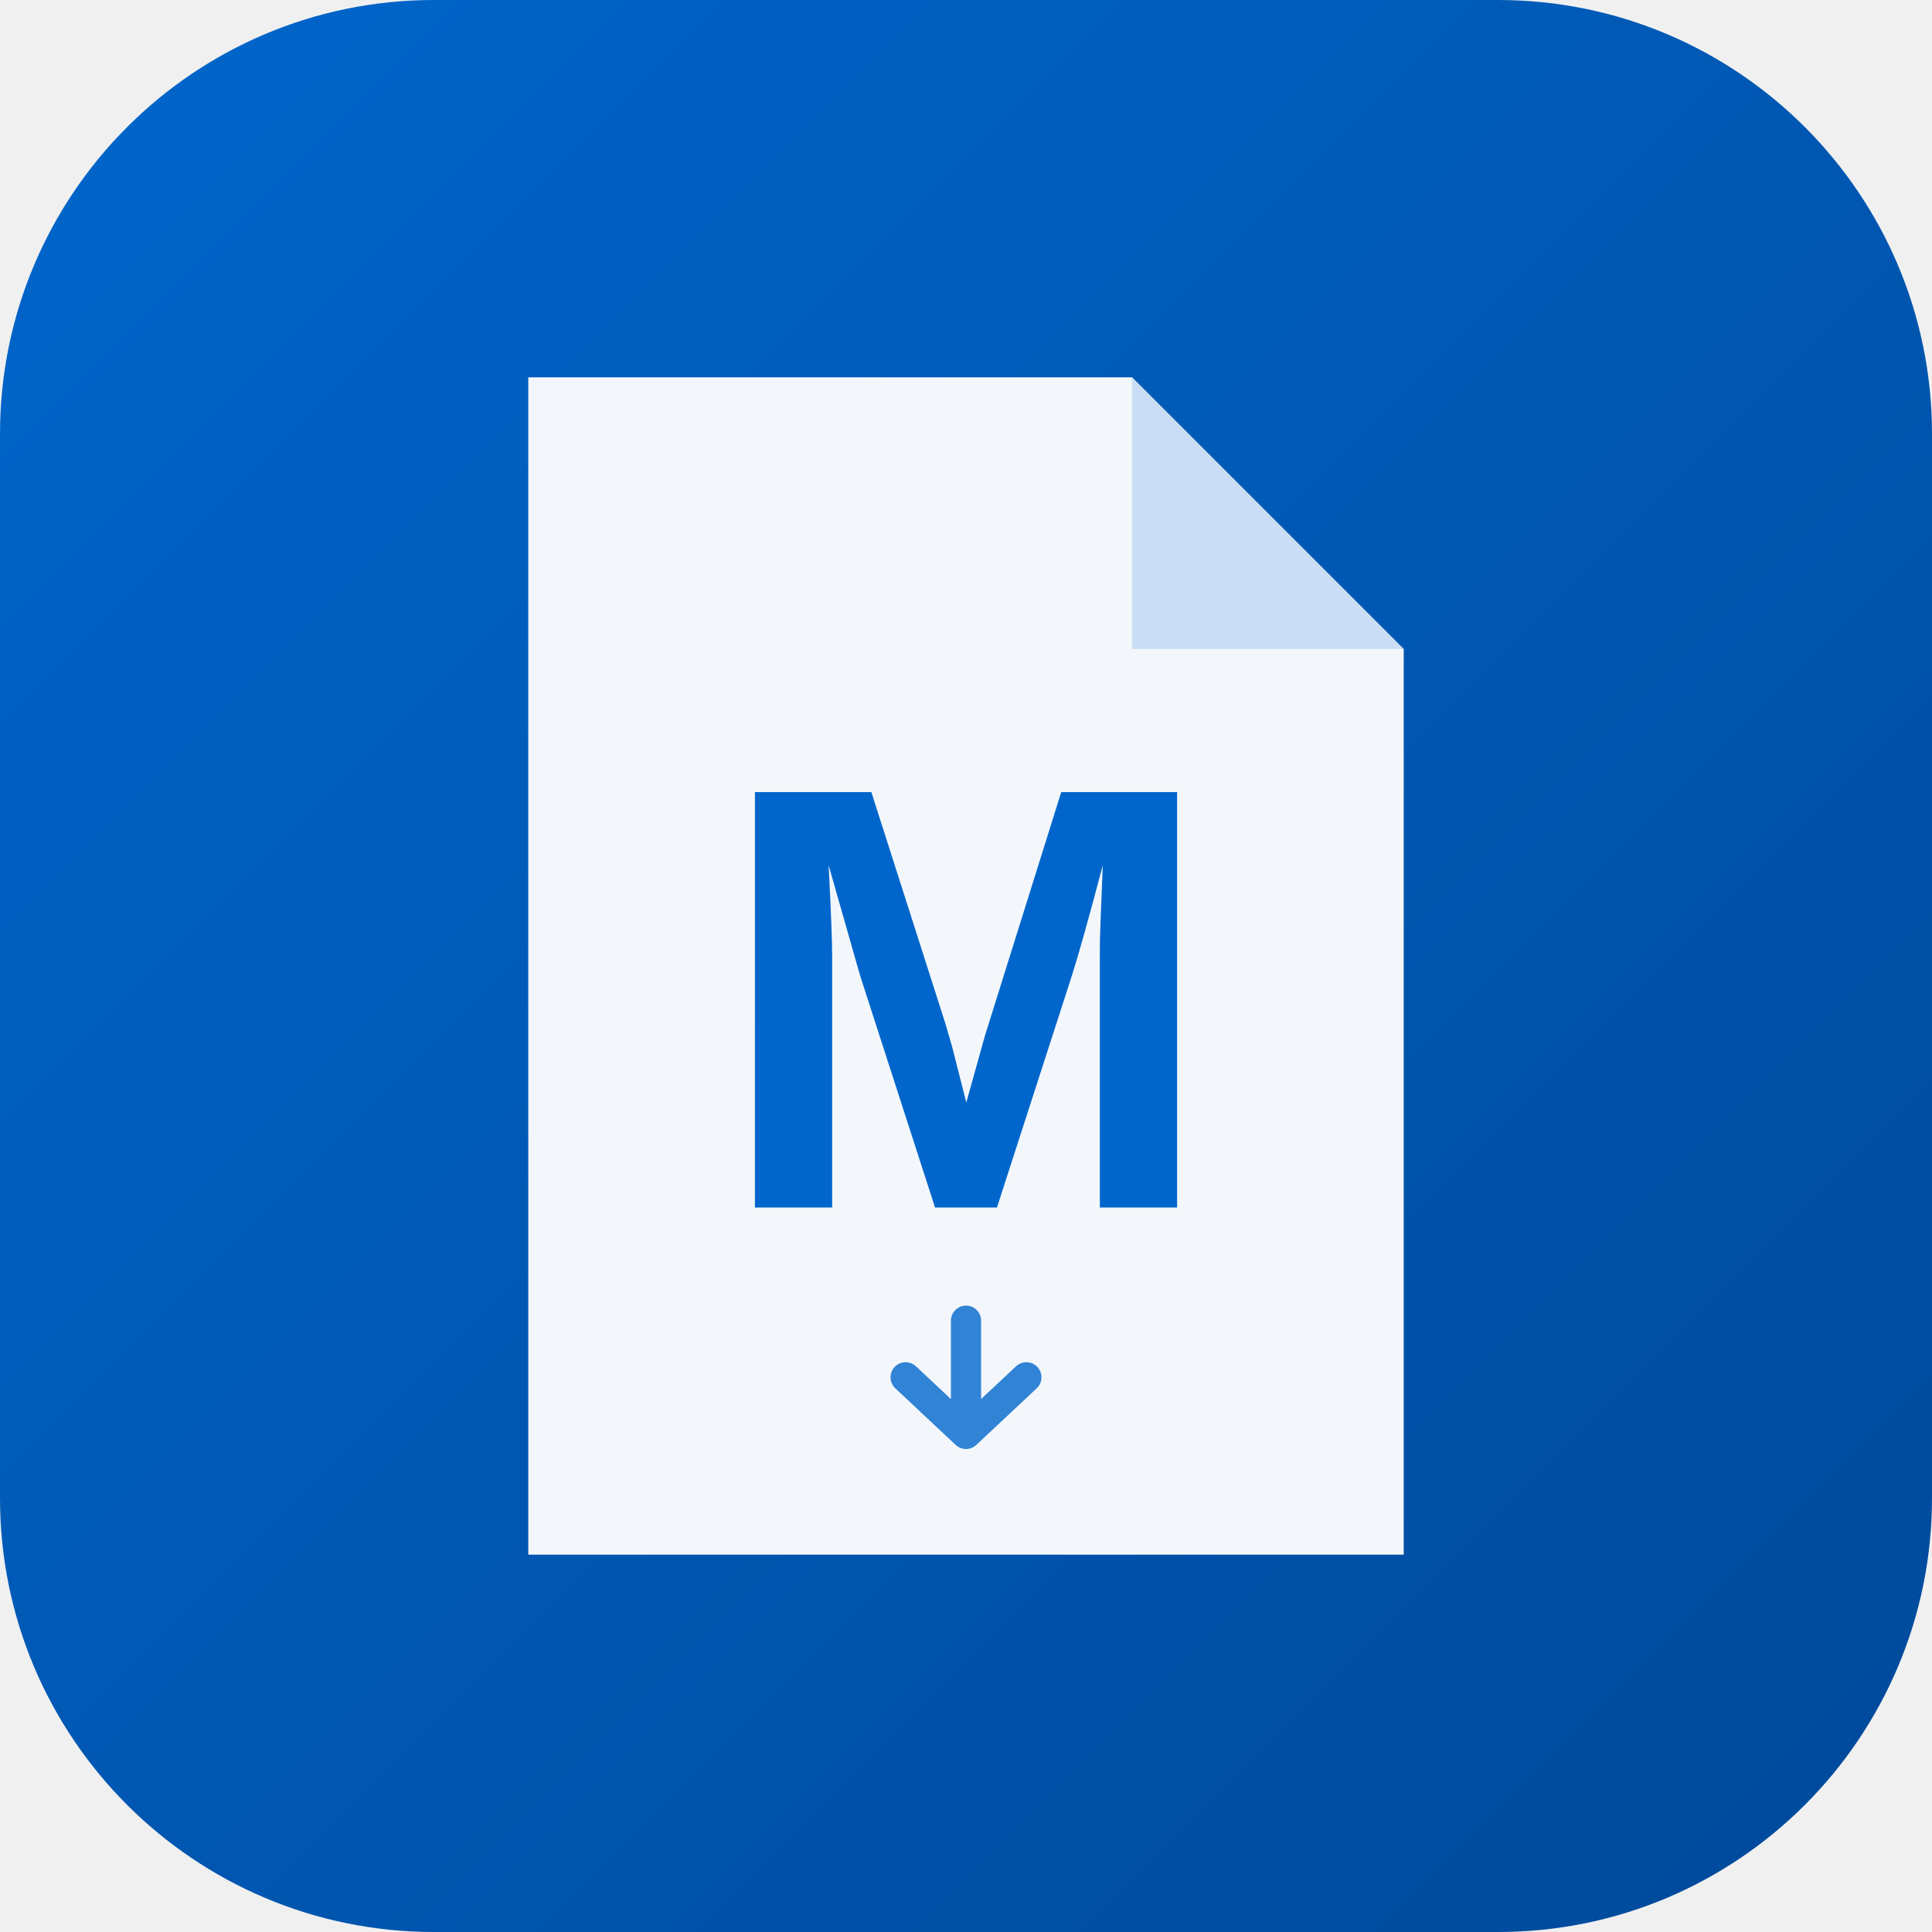
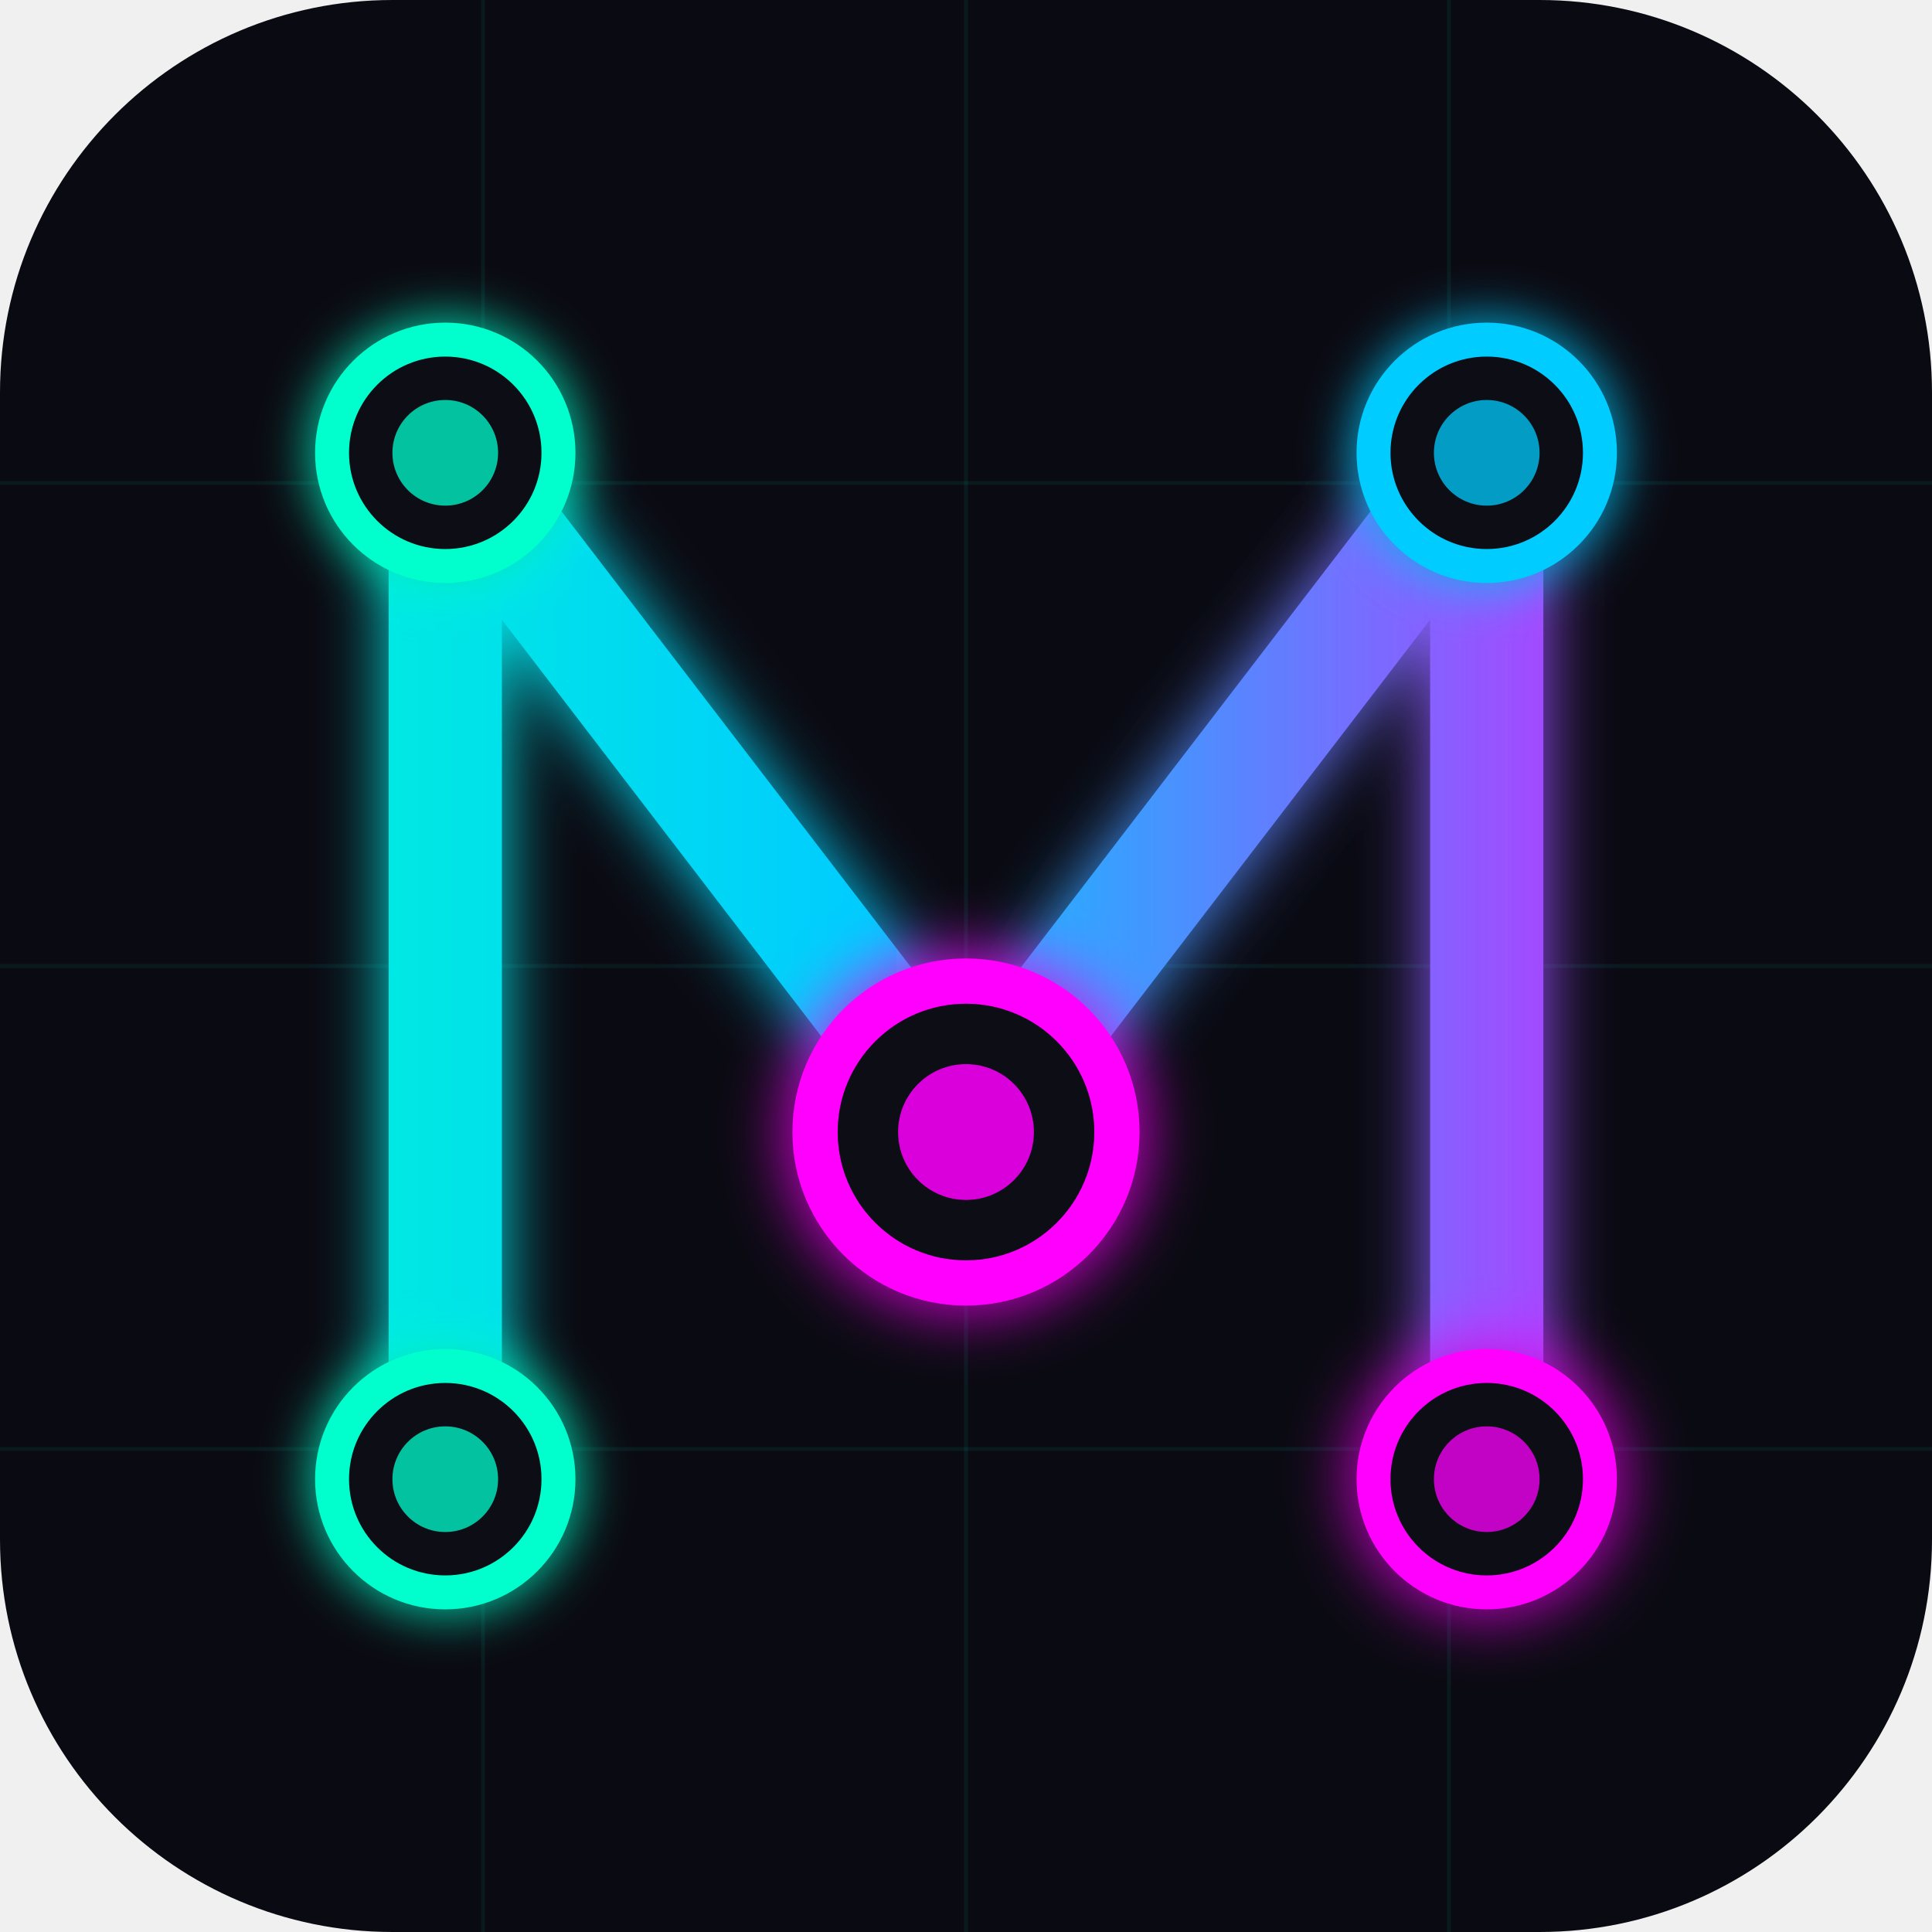
<svg xmlns="http://www.w3.org/2000/svg" width="512" height="512" viewBox="0 0 512 512">
-   <rect width="512" height="512" rx="115" fill="url(#grad1)" />
  <defs>
-     <linearGradient id="grad1" x1="0%" y1="0%" x2="100%" y2="100%">
-       <stop offset="0%" style="stop-color:#0066cc;stop-opacity:1" />
-       <stop offset="100%" style="stop-color:#004999;stop-opacity:1" />
+     <filter id="glow-cyan" x="-50%" y="-50%" width="200%" height="200%">
+       <feGaussianBlur stdDeviation="7" result="blur" />
+       <feMerge>
+         <feMergeNode in="blur" />
+         <feMergeNode in="SourceGraphic" />
+       </feMerge>
+     </filter>
+     <filter id="glow-magenta" x="-50%" y="-50%" width="200%" height="200%">
+       <feGaussianBlur stdDeviation="9" result="blur" />
+       <feMerge>
+         <feMergeNode in="blur" />
+         <feMergeNode in="SourceGraphic" />
+       </feMerge>
+     </filter>
+     <filter id="glow-edge" x="-50%" y="-50%" width="200%" height="200%">
+       <feGaussianBlur stdDeviation="9" result="blur" />
+       <feMerge>
+         <feMergeNode in="blur" />
+         <feMergeNode in="SourceGraphic" />
+       </feMerge>
+     </filter>
+     <linearGradient id="m-grad" x1="0" y1="0" x2="512" y2="0" gradientUnits="userSpaceOnUse">
+       <stop offset="0%" stop-color="#00ffcc" />
+       <stop offset="45%" stop-color="#00ccff" />
+       <stop offset="100%" stop-color="#ff00ff" />
    </linearGradient>
  </defs>
-   <path d="M 140 100 L 300 100 L 372 172 L 372 412 L 140 412 Z" fill="white" opacity="0.95" />
-   <path d="M 300 100 L 300 172 L 372 172 Z" fill="white" opacity="0.7" />
-   <path d="M 300 100 L 300 172 L 372 172 Z" fill="#0066cc" opacity="0.2" />
-   <text x="256" y="320" font-family="Arial, sans-serif" font-size="160" font-weight="bold" fill="#0066cc" text-anchor="middle">M</text>
-   <path d="M 256 350 L 256 380 M 240 365 L 256 380 L 272 365" stroke="#0066cc" stroke-width="8" fill="none" stroke-linecap="round" stroke-linejoin="round" opacity="0.8" />
+   <rect width="512" height="512" rx="104" fill="#0a0a12" />
+   <g stroke="#00ffcc" stroke-opacity="0.07" stroke-width="1">
+     <line x1="128" y1="0" x2="128" y2="512" />
+     <line x1="256" y1="0" x2="256" y2="512" />
+     <line x1="384" y1="0" x2="384" y2="512" />
+     <line x1="0" y1="128" x2="512" y2="128" />
+     <line x1="0" y1="256" x2="512" y2="256" />
+     <line x1="0" y1="384" x2="512" y2="384" />
+   </g>
+   <path d="M118 392 L118 120 L256 300 L394 120 L394 392" fill="none" stroke="url(#m-grad)" stroke-width="30" stroke-linecap="round" stroke-linejoin="round" filter="url(#glow-edge)" />
+   <g filter="url(#glow-cyan)">
+     <circle cx="118" cy="392" r="30" fill="#0a0a12" stroke="#00ffcc" stroke-width="9" />
+     <circle cx="118" cy="120" r="30" fill="#0a0a12" stroke="#00ffcc" stroke-width="9" />
+     <circle cx="394" cy="120" r="30" fill="#0a0a12" stroke="#00ccff" stroke-width="9" />
+   </g>
+   <g filter="url(#glow-magenta)">
+     <circle cx="394" cy="392" r="30" fill="#0a0a12" stroke="#ff00ff" stroke-width="9" />
+     <circle cx="256" cy="300" r="40" fill="#0a0a12" stroke="#ff00ff" stroke-width="12" />
+     <circle cx="256" cy="300" r="18" fill="#ff00ff" fill-opacity="0.85" />
+   </g>
+   <circle cx="118" cy="392" r="14" fill="#00ffcc" fill-opacity="0.75" />
+   <circle cx="118" cy="120" r="14" fill="#00ffcc" fill-opacity="0.75" />
+   <circle cx="394" cy="120" r="14" fill="#00ccff" fill-opacity="0.75" />
+   <circle cx="394" cy="392" r="14" fill="#ff00ff" fill-opacity="0.75" />
</svg>
